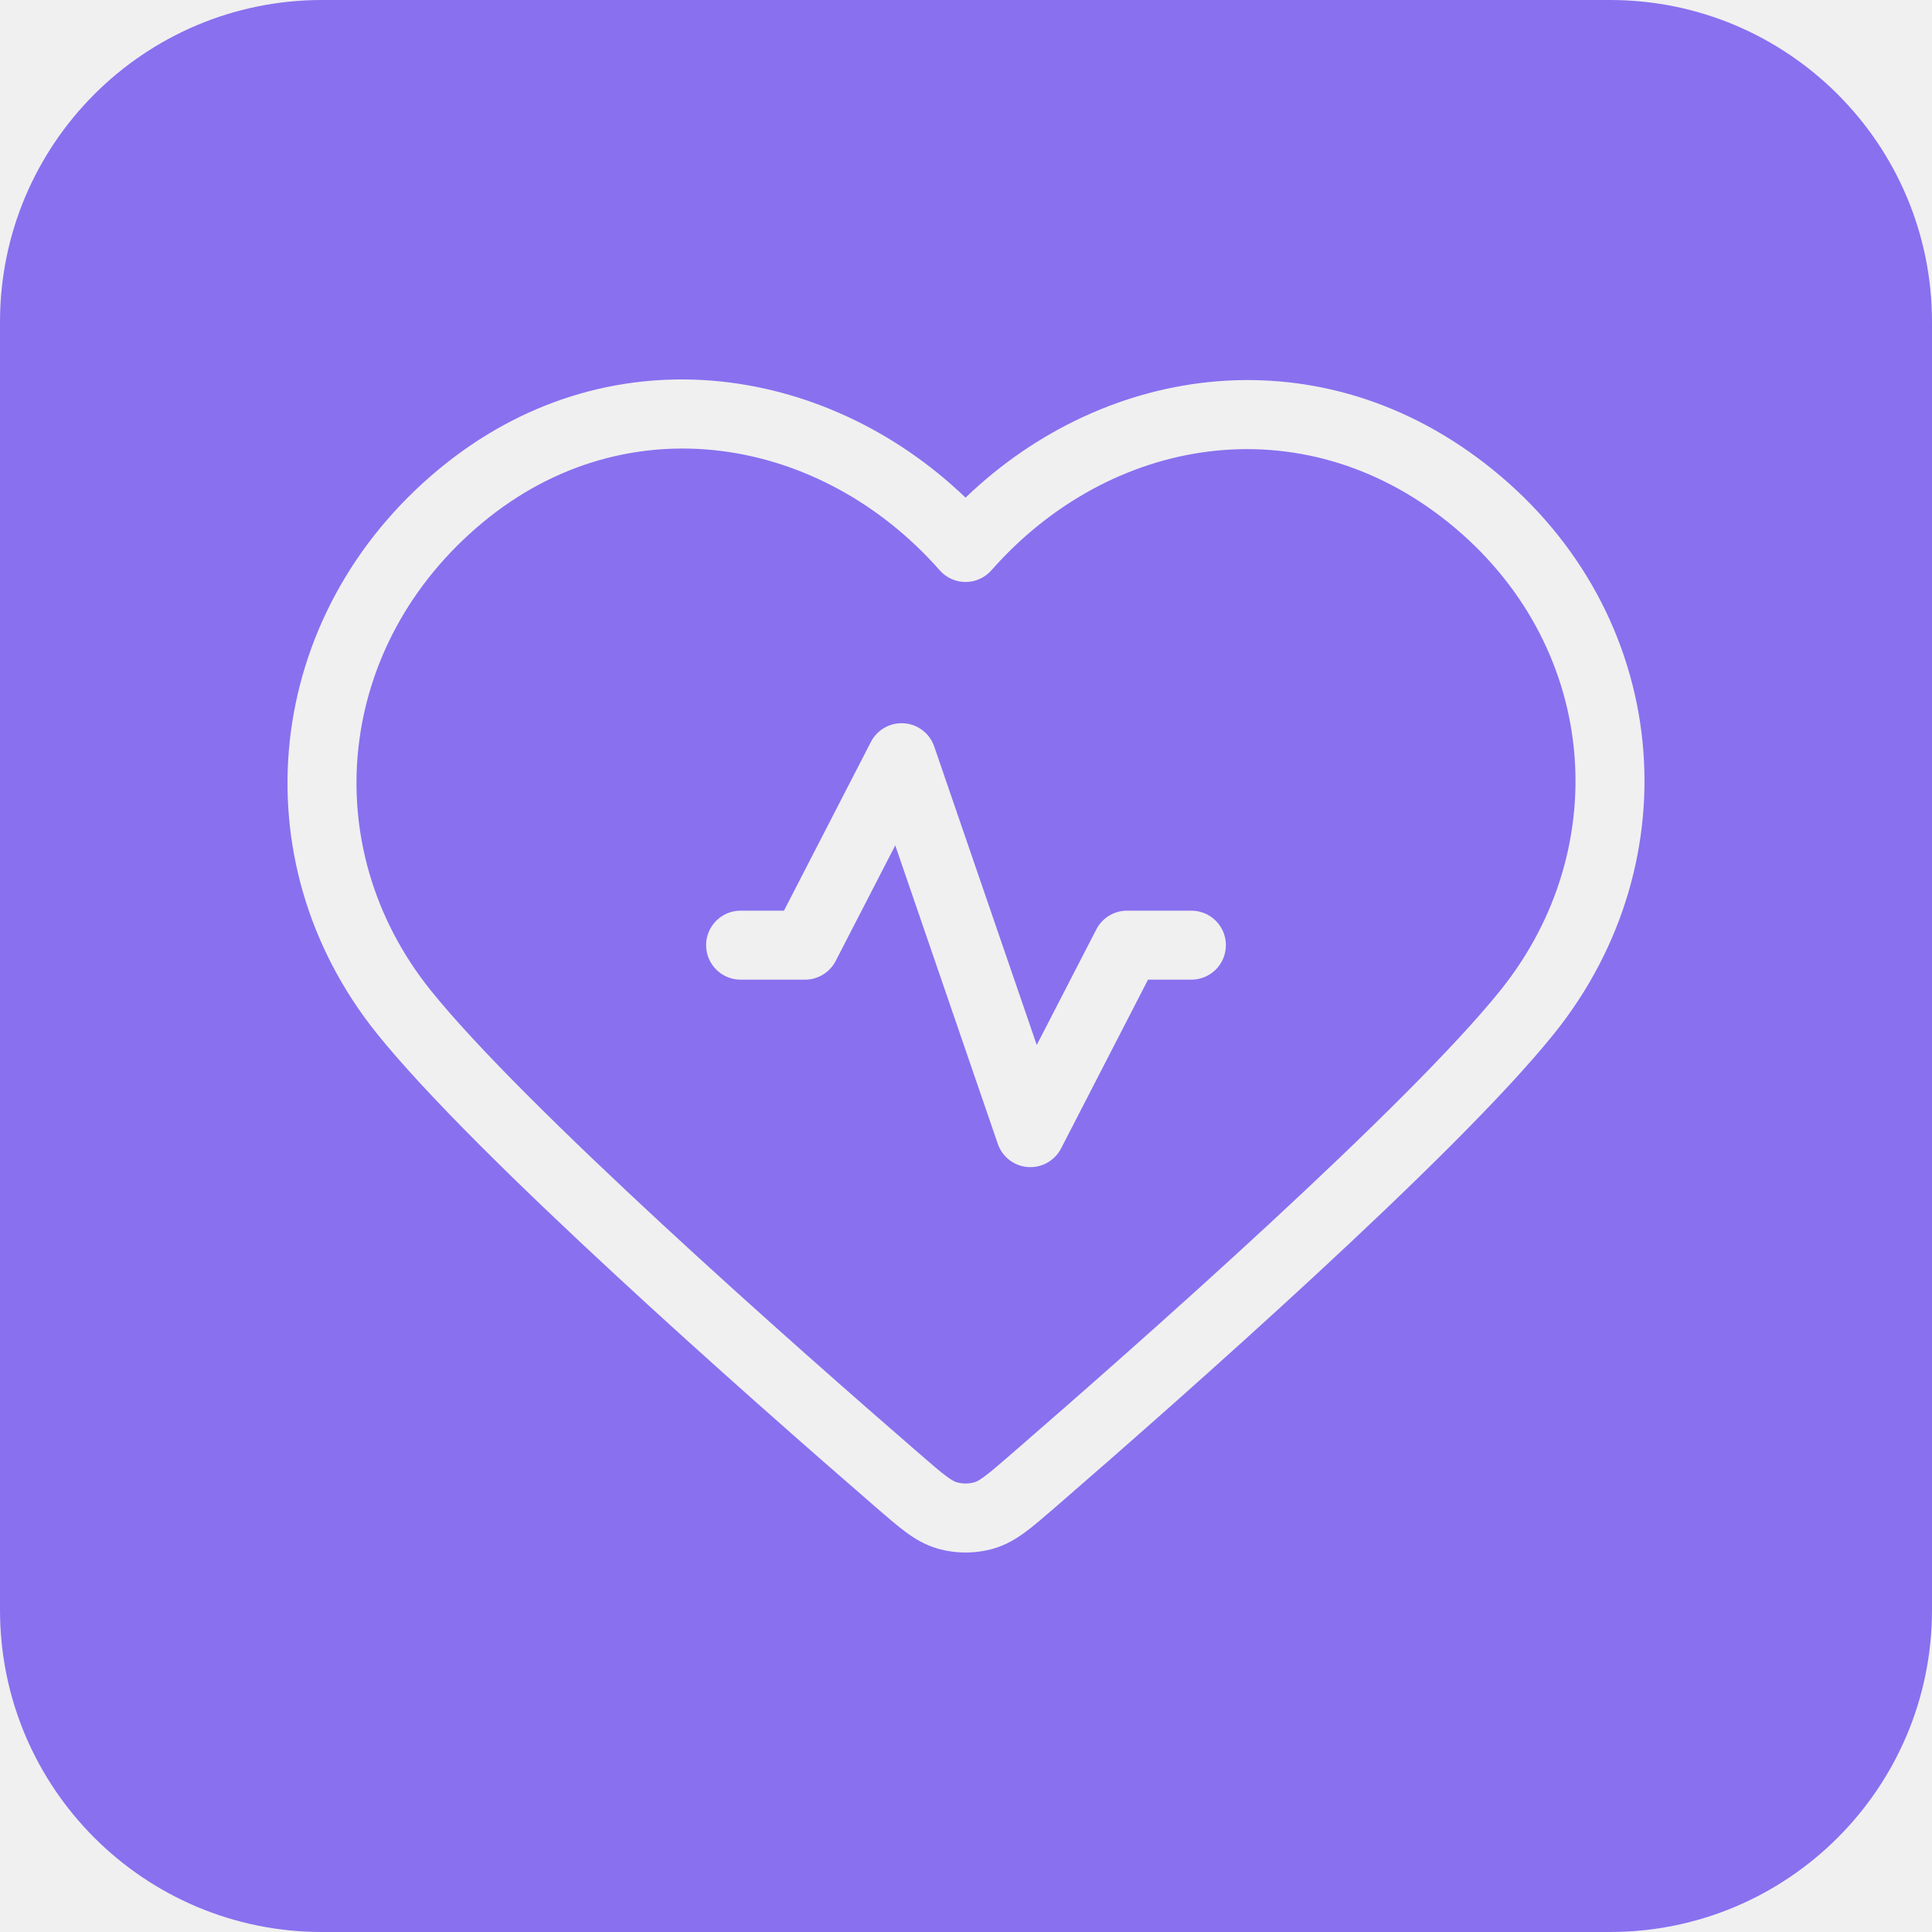
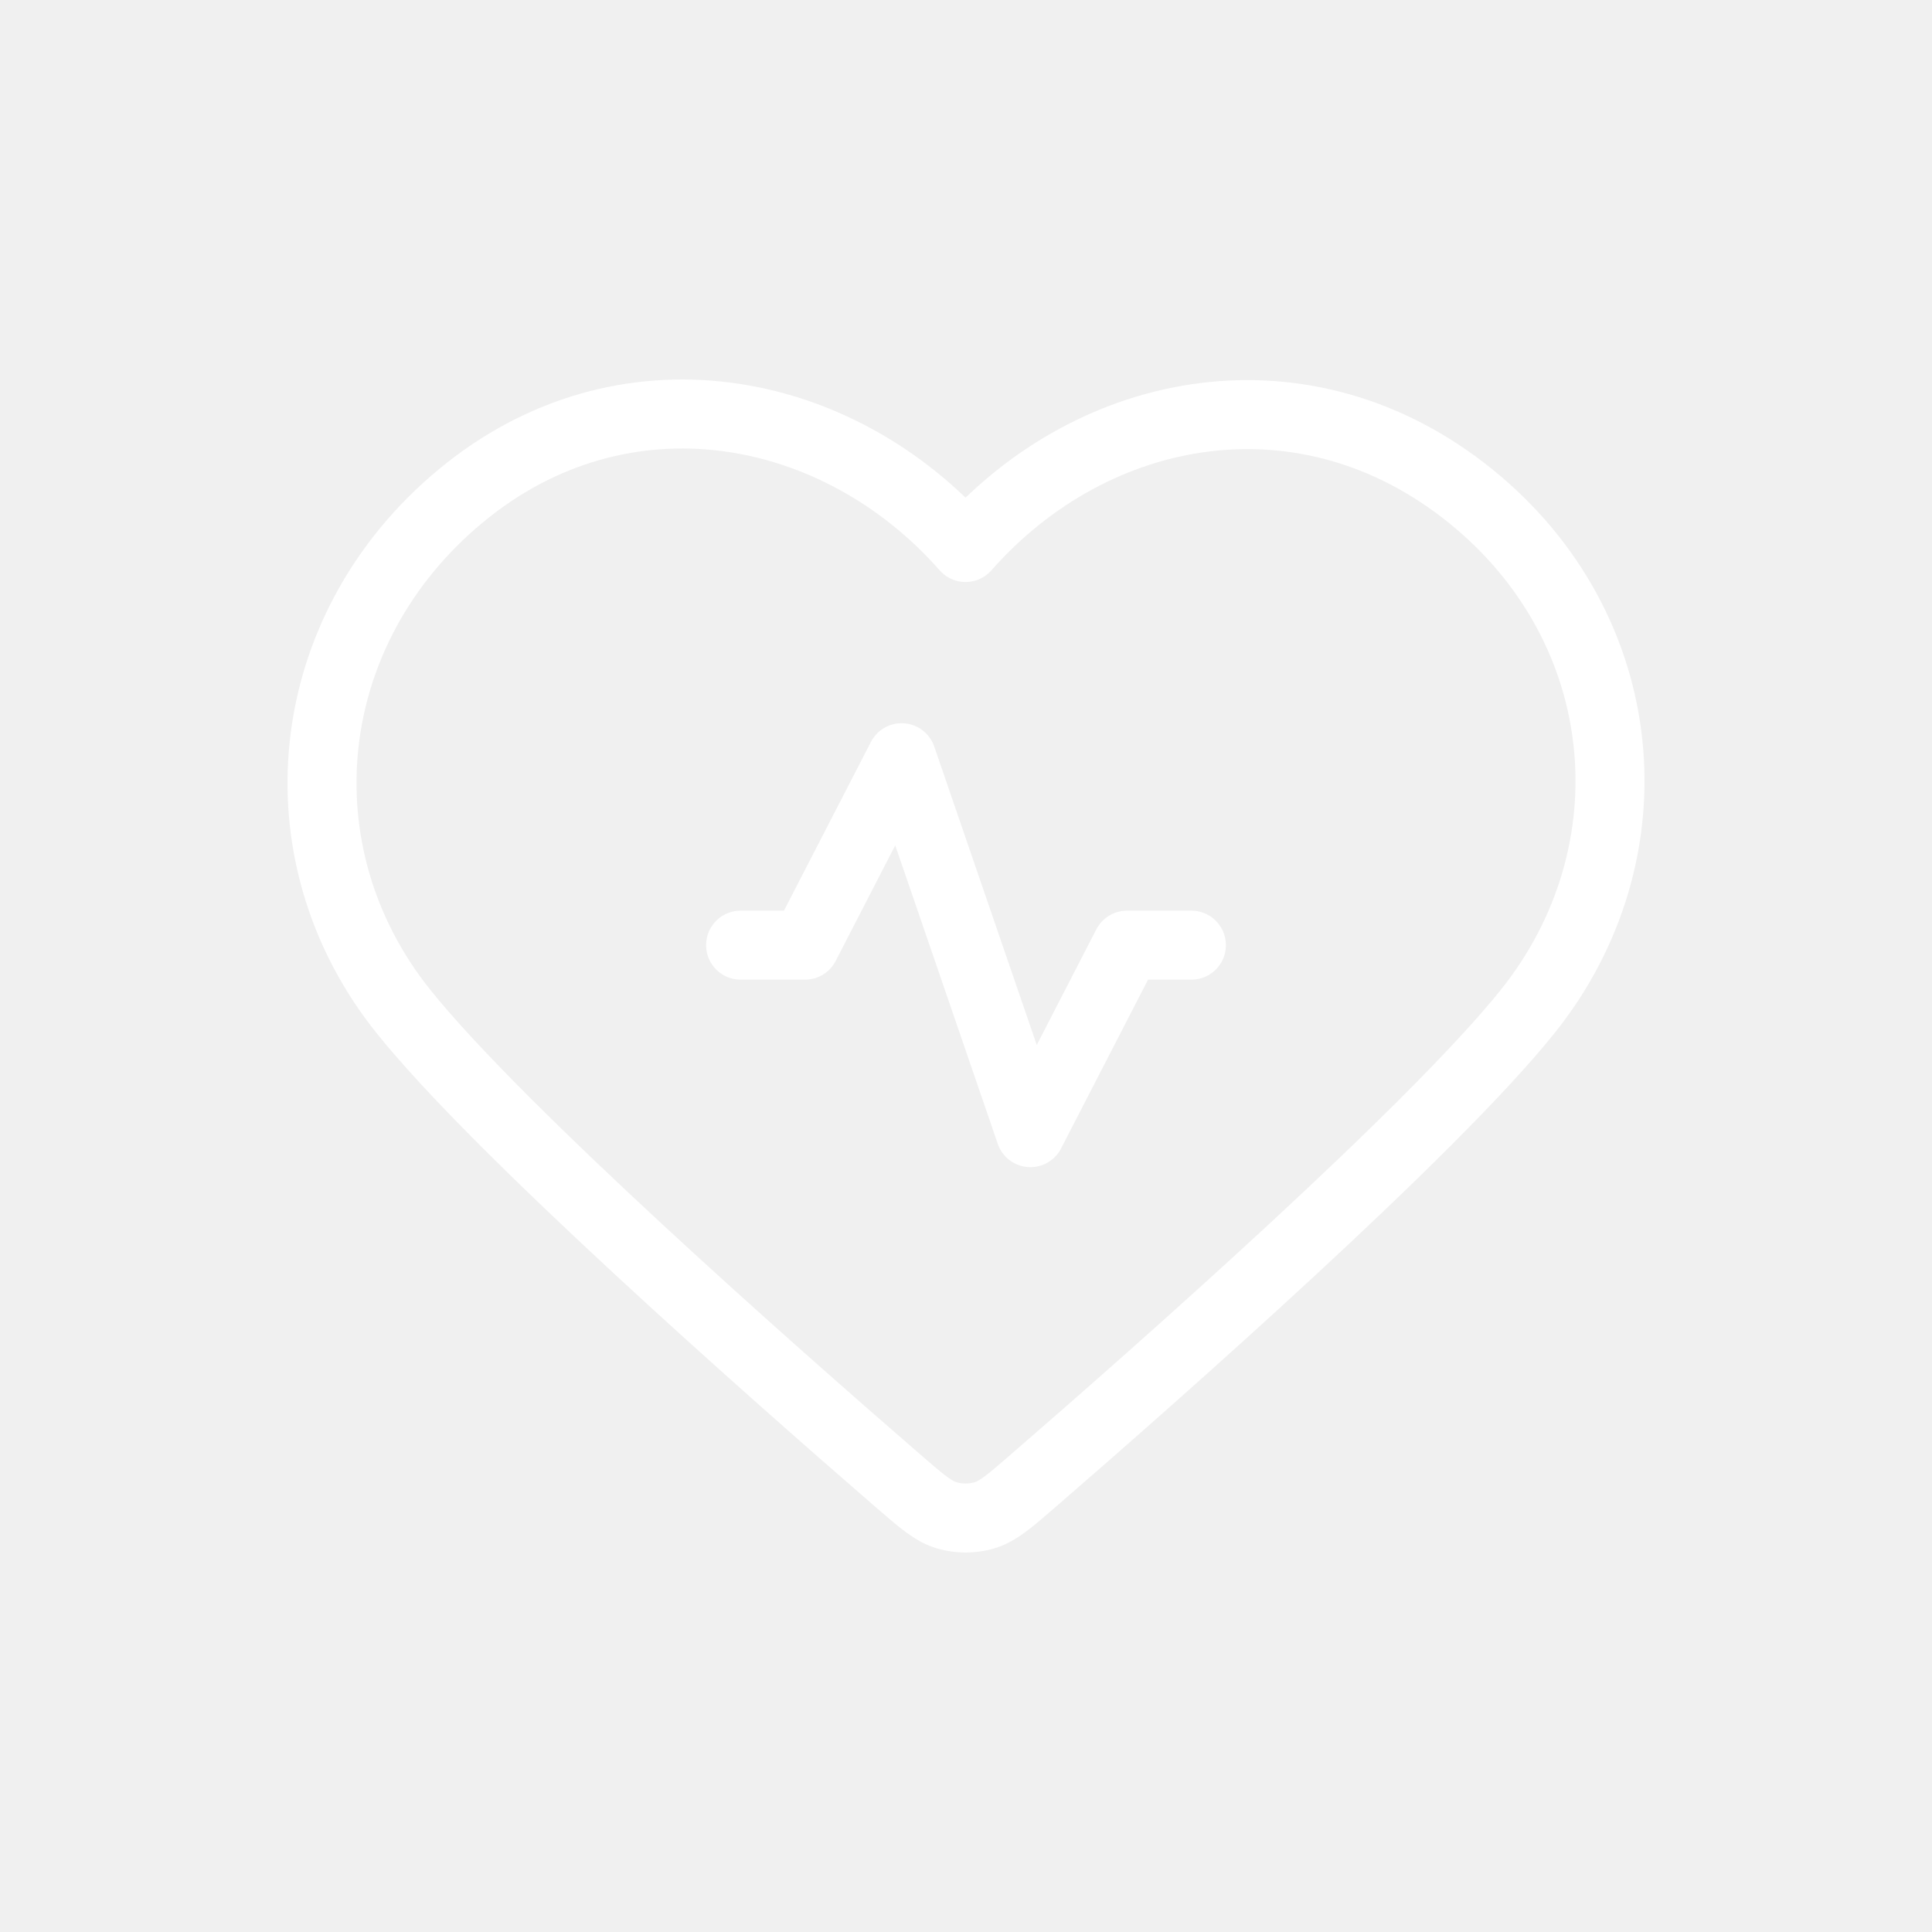
<svg xmlns="http://www.w3.org/2000/svg" width="42" height="42" viewBox="0 0 42 42" fill="none">
-   <path fill-rule="evenodd" clip-rule="evenodd" d="M7 0C3.134 0 0 3.134 0 7V35C0 38.866 3.134 42 7 42H35C38.866 42 42 38.866 42 35V7C42 3.134 38.866 0 35 0H7ZM9.538 10.202C13.176 7.186 17.924 7.875 20.99 10.818C24.055 7.874 28.747 7.222 32.435 10.196C36.329 13.336 36.805 18.7 33.796 22.457C32.716 23.805 30.679 25.794 28.599 27.718C26.507 29.654 24.331 31.562 22.945 32.763L22.925 32.78L22.925 32.78C22.687 32.986 22.477 33.168 22.288 33.307C22.085 33.456 21.867 33.587 21.602 33.664C21.207 33.779 20.774 33.779 20.379 33.664C20.114 33.587 19.895 33.456 19.692 33.307C19.504 33.168 19.294 32.986 19.056 32.78L19.036 32.763C17.65 31.562 15.473 29.654 13.382 27.718C11.302 25.794 9.265 23.805 8.184 22.457C5.169 18.691 5.723 13.366 9.538 10.202ZM10.495 11.357C13.64 8.749 17.852 9.475 20.428 12.397C20.57 12.559 20.775 12.652 20.99 12.652C21.206 12.652 21.411 12.559 21.553 12.397C24.123 9.481 28.28 8.772 31.493 11.363C34.734 13.977 35.125 18.398 32.626 21.519C31.625 22.768 29.668 24.685 27.581 26.617C25.506 28.537 23.343 30.433 21.963 31.629C21.699 31.857 21.535 31.999 21.4 32.098C21.274 32.191 21.216 32.214 21.183 32.223C21.061 32.259 20.919 32.259 20.798 32.223C20.765 32.214 20.707 32.191 20.581 32.098C20.446 31.999 20.281 31.857 20.018 31.629C18.637 30.433 16.475 28.537 14.4 26.617C12.313 24.685 10.355 22.768 9.355 21.519C6.862 18.406 7.296 14.009 10.495 11.357ZM20.309 16.228C20.212 15.944 19.954 15.745 19.654 15.724C19.355 15.702 19.071 15.861 18.933 16.128L17.043 19.797H16.1C15.686 19.797 15.35 20.133 15.35 20.547C15.35 20.961 15.686 21.297 16.1 21.297H17.5C17.781 21.297 18.038 21.14 18.167 20.891L19.462 18.378L21.691 24.866C21.788 25.151 22.046 25.349 22.346 25.371C22.645 25.392 22.929 25.233 23.067 24.966L24.957 21.297H25.9C26.314 21.297 26.65 20.961 26.65 20.547C26.65 20.133 26.314 19.797 25.9 19.797H24.5C24.219 19.797 23.962 19.954 23.833 20.204L22.538 22.717L20.309 16.228Z" fill="#8970EF" />
+   <path d="M25.9 20.547H24.5L22.4 24.623L19.6 16.472L17.5 20.547H16.1M20.99 11.902C18.191 8.726 13.524 7.872 10.017 10.78C6.51 13.687 6.016 18.549 8.77 21.988C10.85 24.585 16.76 29.8 19.527 32.196C20.036 32.637 20.29 32.857 20.588 32.944C20.847 33.019 21.134 33.019 21.393 32.944C21.691 32.857 21.945 32.637 22.454 32.196C25.221 29.8 31.131 24.585 33.211 21.988C35.965 18.549 35.532 13.657 31.964 10.78C28.397 7.903 23.79 8.726 20.99 11.902Z" stroke="white" stroke-width="1.5" stroke-linecap="round" stroke-linejoin="round" />
</svg>
